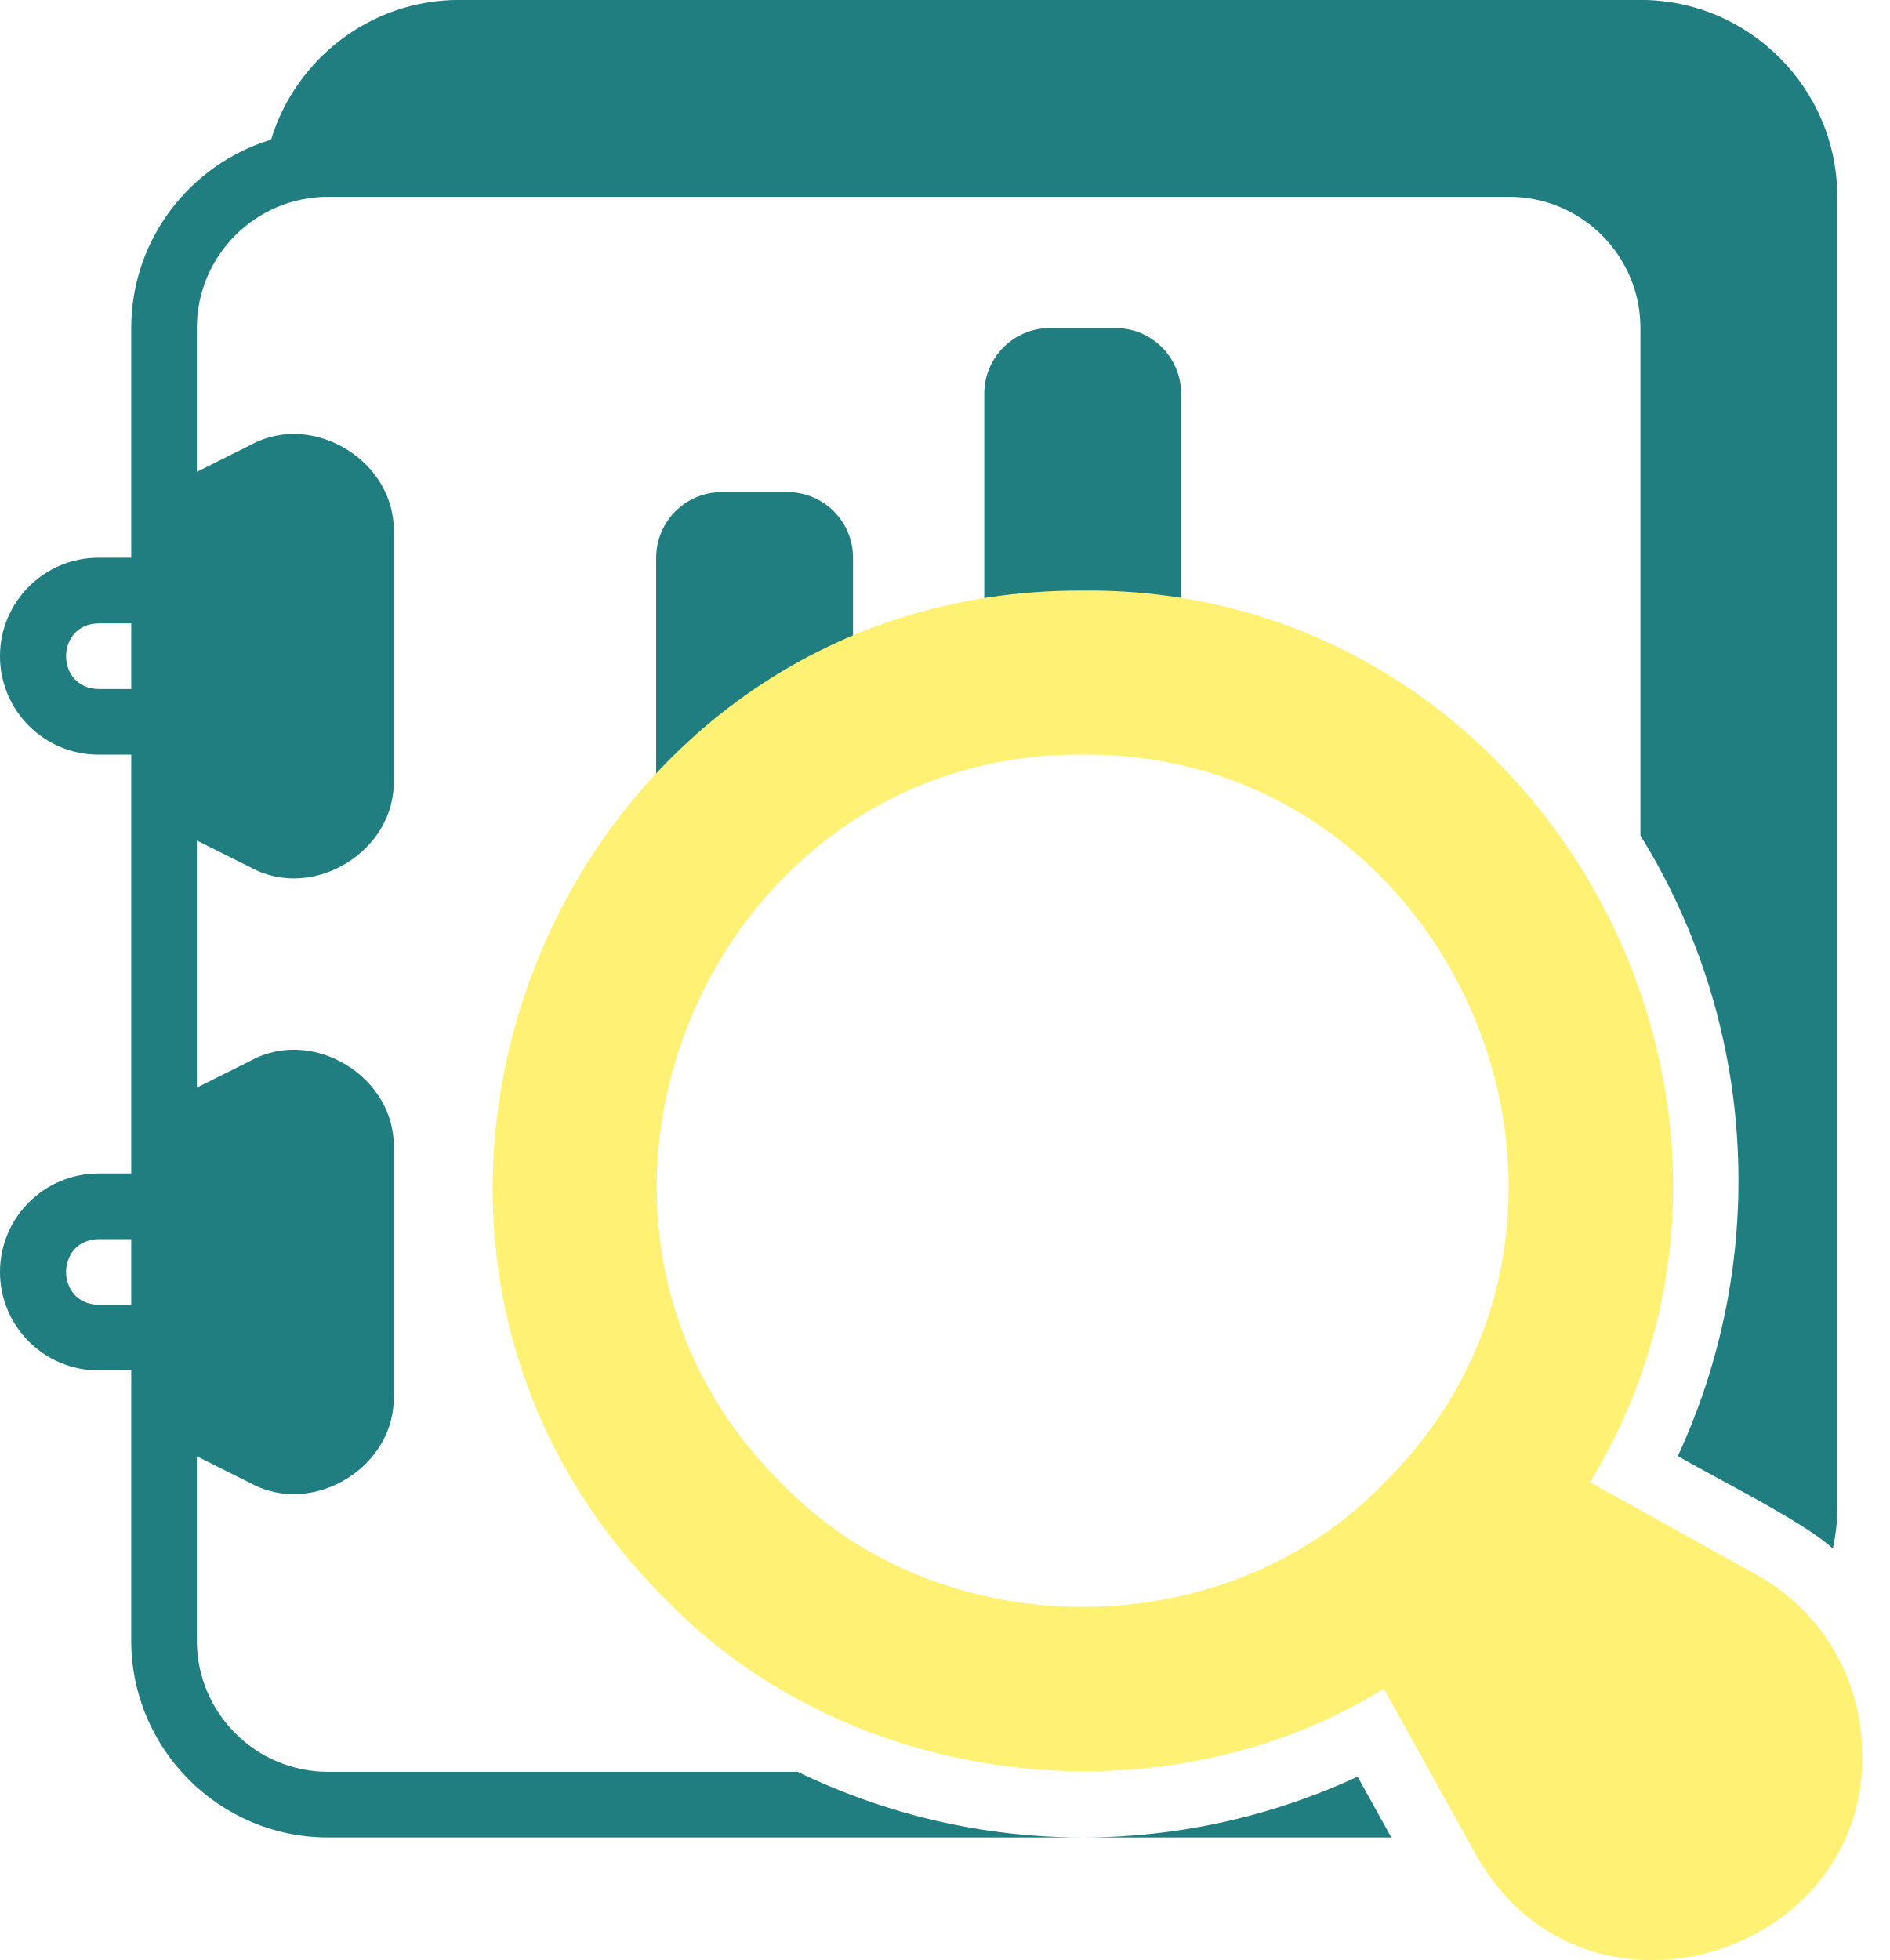
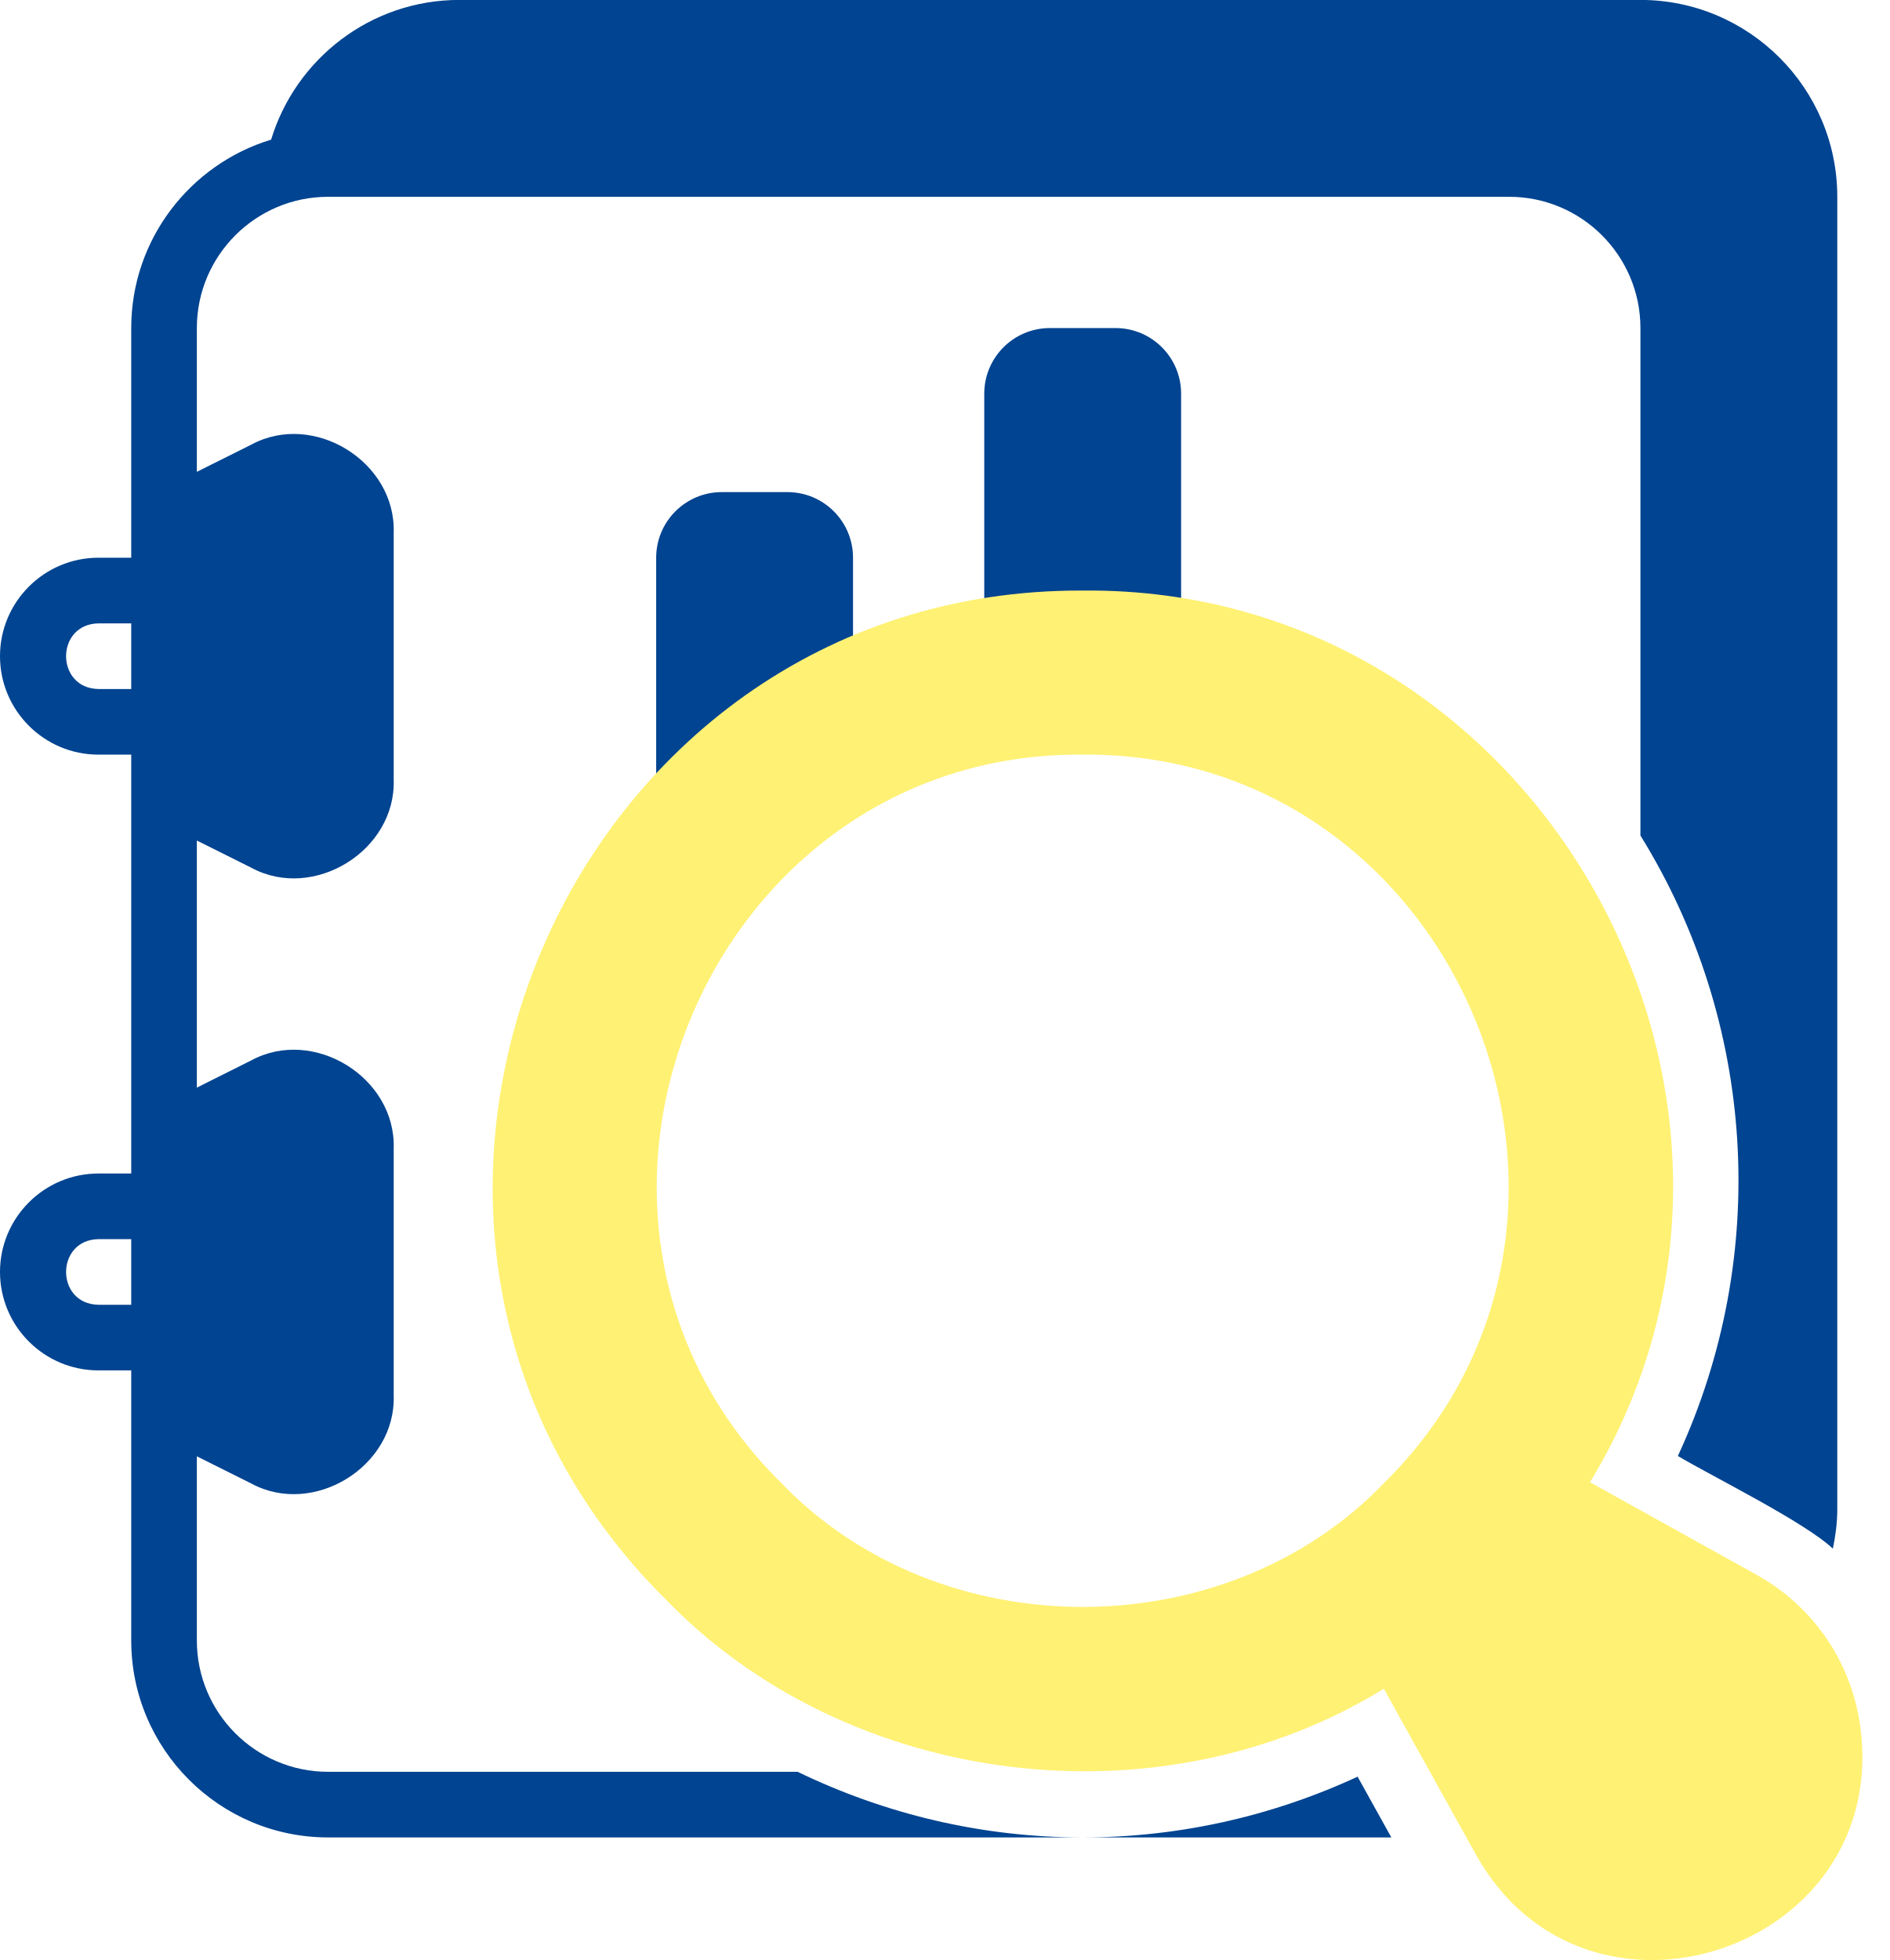
<svg xmlns="http://www.w3.org/2000/svg" width="54" height="56" viewBox="0 0 54 56" fill="none">
-   <path d="M31.197 18.362C32.197 18.362 33.046 18.596 33.75 18.986V11.248C33.75 10.213 32.911 9.373 31.875 9.373H30C28.965 9.373 28.125 10.213 28.125 11.248V19.319C28.915 18.727 29.939 18.362 31.197 18.362Z" fill="#207d80" />
-   <path d="M23.477 21.354C23.793 21.354 24.089 21.384 24.375 21.427V15.935C24.375 14.9 23.536 14.06 22.5 14.06H20.625C19.59 14.06 18.75 14.9 18.75 15.935V24.373C18.75 24.436 18.762 24.496 18.769 24.558C19.431 22.768 20.998 21.354 23.477 21.354Z" fill="#207d80" />
-   <path d="M46.875 -0.002H13.125C10.591 -0.002 8.448 1.683 7.747 3.99C5.437 4.691 3.75 6.838 3.75 9.373V15.935H2.812C1.262 15.935 0 17.197 0 18.748C0 20.299 1.262 21.561 2.812 21.561H3.75V33.529H2.812C1.262 33.529 0 34.791 0 36.342C0 37.893 1.262 39.154 2.812 39.154H3.75V46.873C3.75 49.975 6.273 52.498 9.375 52.498H30.938C28.066 52.498 25.302 51.837 22.792 50.623H9.375C7.307 50.623 5.625 48.941 5.625 46.873V41.609L7.18 42.386C8.962 43.349 11.316 41.898 11.25 39.87C11.25 39.87 11.25 32.813 11.25 32.813C11.315 30.787 8.964 29.332 7.18 30.297C7.18 30.297 5.625 31.075 5.625 31.075V24.015L7.18 24.792C8.962 25.756 11.316 24.305 11.25 22.276C11.25 22.276 11.25 15.22 11.25 15.22C11.315 13.193 8.964 11.739 7.18 12.704C7.18 12.704 5.625 13.481 5.625 13.481V9.373C5.625 7.305 7.307 5.623 9.375 5.623H43.125C45.193 5.623 46.875 7.305 46.875 9.373V23.872C50.158 29.171 50.61 35.838 47.945 41.6C48.912 42.175 51.581 43.493 52.374 44.248C52.449 43.883 52.5 43.51 52.5 43.123V5.623C52.5 2.521 49.977 -0.002 46.875 -0.002ZM2.812 19.686C1.58 19.664 1.581 17.832 2.813 17.811C2.812 17.811 3.75 17.811 3.75 17.811V19.686H2.812ZM2.812 37.279C1.58 37.257 1.581 35.426 2.813 35.404C2.812 35.404 3.75 35.404 3.75 35.404V37.279H2.812Z" fill="#207d80" />
-   <path d="M38.793 50.762C36.334 51.902 33.653 52.498 30.938 52.498H39.757L38.793 50.762Z" fill="#207d80" />
+   <path d="M31.197 18.362C32.197 18.362 33.046 18.596 33.75 18.986V11.248C33.75 10.213 32.911 9.373 31.875 9.373H30C28.965 9.373 28.125 10.213 28.125 11.248V19.319C28.915 18.727 29.939 18.362 31.197 18.362Z" fill="#014491" />
+   <path d="M23.477 21.354C23.793 21.354 24.089 21.384 24.375 21.427V15.935C24.375 14.9 23.536 14.06 22.5 14.06H20.625C19.59 14.06 18.75 14.9 18.75 15.935V24.373C18.75 24.436 18.762 24.496 18.769 24.558C19.431 22.768 20.998 21.354 23.477 21.354Z" fill="#014491" />
+   <path d="M46.875 -0.002H13.125C10.591 -0.002 8.448 1.683 7.747 3.99C5.437 4.691 3.75 6.838 3.75 9.373V15.935H2.812C1.262 15.935 0 17.197 0 18.748C0 20.299 1.262 21.561 2.812 21.561H3.75V33.529H2.812C1.262 33.529 0 34.791 0 36.342C0 37.893 1.262 39.154 2.812 39.154H3.75V46.873C3.75 49.975 6.273 52.498 9.375 52.498H30.938C28.066 52.498 25.302 51.837 22.792 50.623H9.375C7.307 50.623 5.625 48.941 5.625 46.873V41.609L7.18 42.386C8.962 43.349 11.316 41.898 11.25 39.87C11.25 39.87 11.25 32.813 11.25 32.813C11.315 30.787 8.964 29.332 7.18 30.297C7.18 30.297 5.625 31.075 5.625 31.075V24.015L7.18 24.792C8.962 25.756 11.316 24.305 11.25 22.276C11.25 22.276 11.25 15.22 11.25 15.22C11.315 13.193 8.964 11.739 7.18 12.704C7.18 12.704 5.625 13.481 5.625 13.481V9.373C5.625 7.305 7.307 5.623 9.375 5.623H43.125C45.193 5.623 46.875 7.305 46.875 9.373V23.872C50.158 29.171 50.61 35.838 47.945 41.6C48.912 42.175 51.581 43.493 52.374 44.248C52.449 43.883 52.5 43.51 52.5 43.123V5.623C52.5 2.521 49.977 -0.002 46.875 -0.002ZM2.812 19.686C1.58 19.664 1.581 17.832 2.813 17.811C2.812 17.811 3.75 17.811 3.75 17.811V19.686H2.812ZM2.812 37.279C1.58 37.257 1.581 35.426 2.813 35.404C2.812 35.404 3.75 35.404 3.75 35.404V37.279H2.812Z" fill="#014491" />
+   <path d="M38.793 50.762C36.334 51.902 33.653 52.498 30.938 52.498H39.757L38.793 50.762Z" fill="#014491" />
  <path d="M53.156 49.319C52.897 47.472 51.814 45.894 50.184 44.989L45.434 42.35C52.081 31.419 43.985 16.746 30.937 16.873C16.023 16.812 8.429 35.154 19.005 45.68C24.242 51.102 33.161 52.187 39.542 48.249L42.178 52.995C45.332 58.637 54.033 55.731 53.156 49.319ZM39.555 42.366C35.019 47.094 26.856 47.094 22.32 42.366C14.675 34.819 20.201 21.47 30.938 21.561C41.675 21.471 47.201 34.819 39.555 42.366Z" fill="#fff173" />
</svg>
